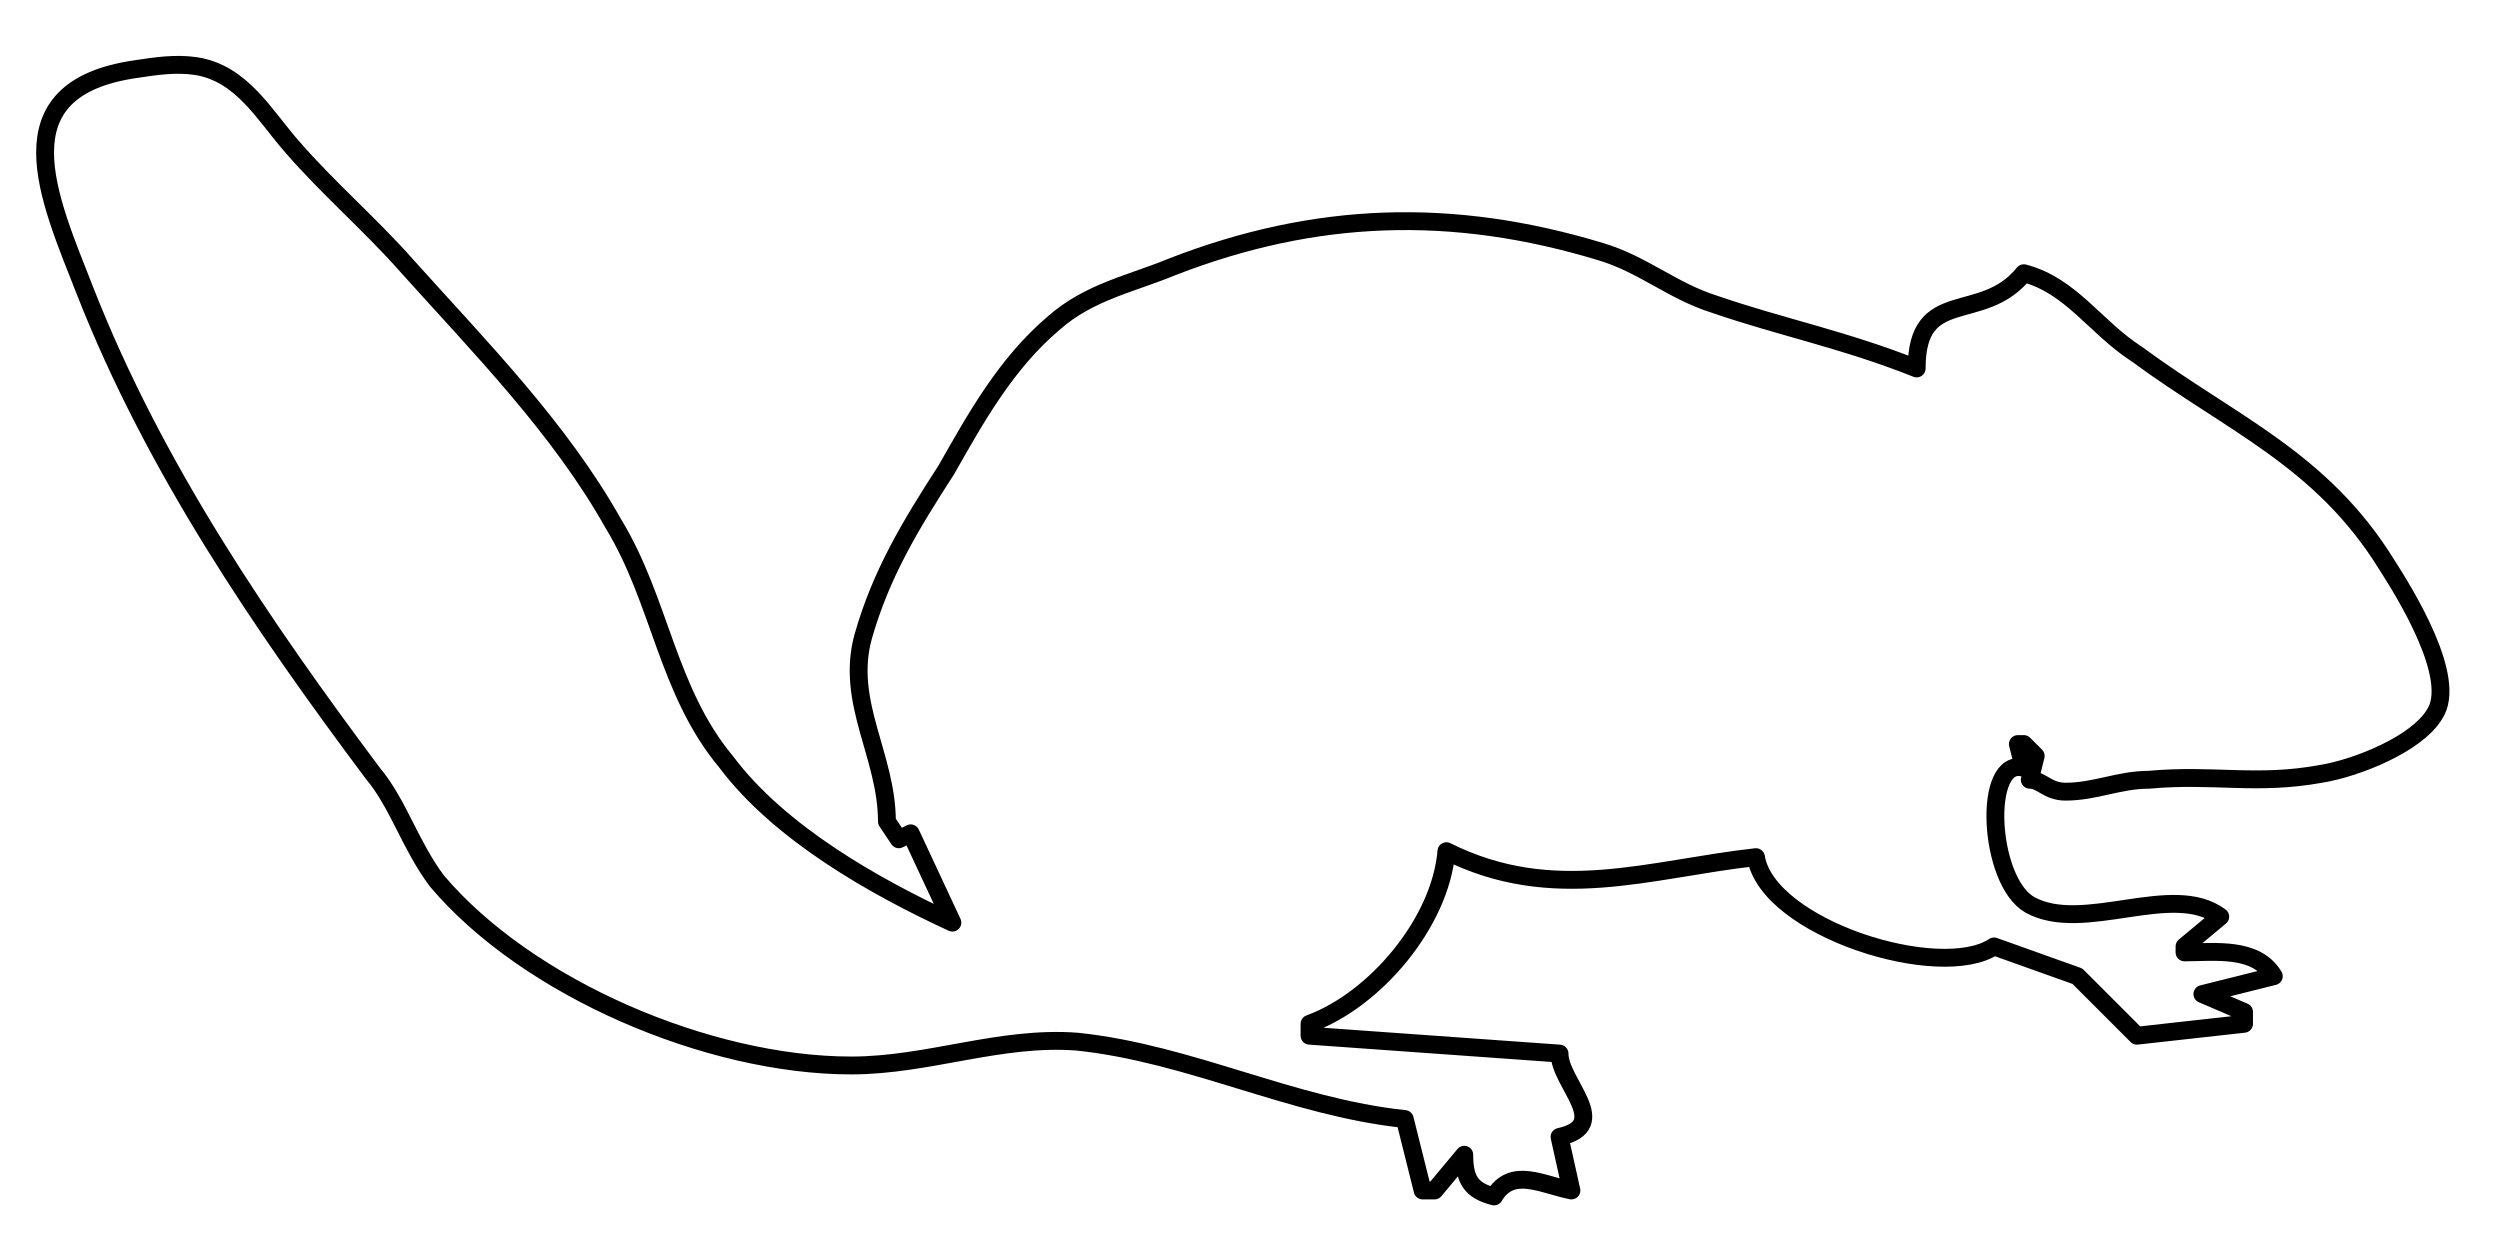
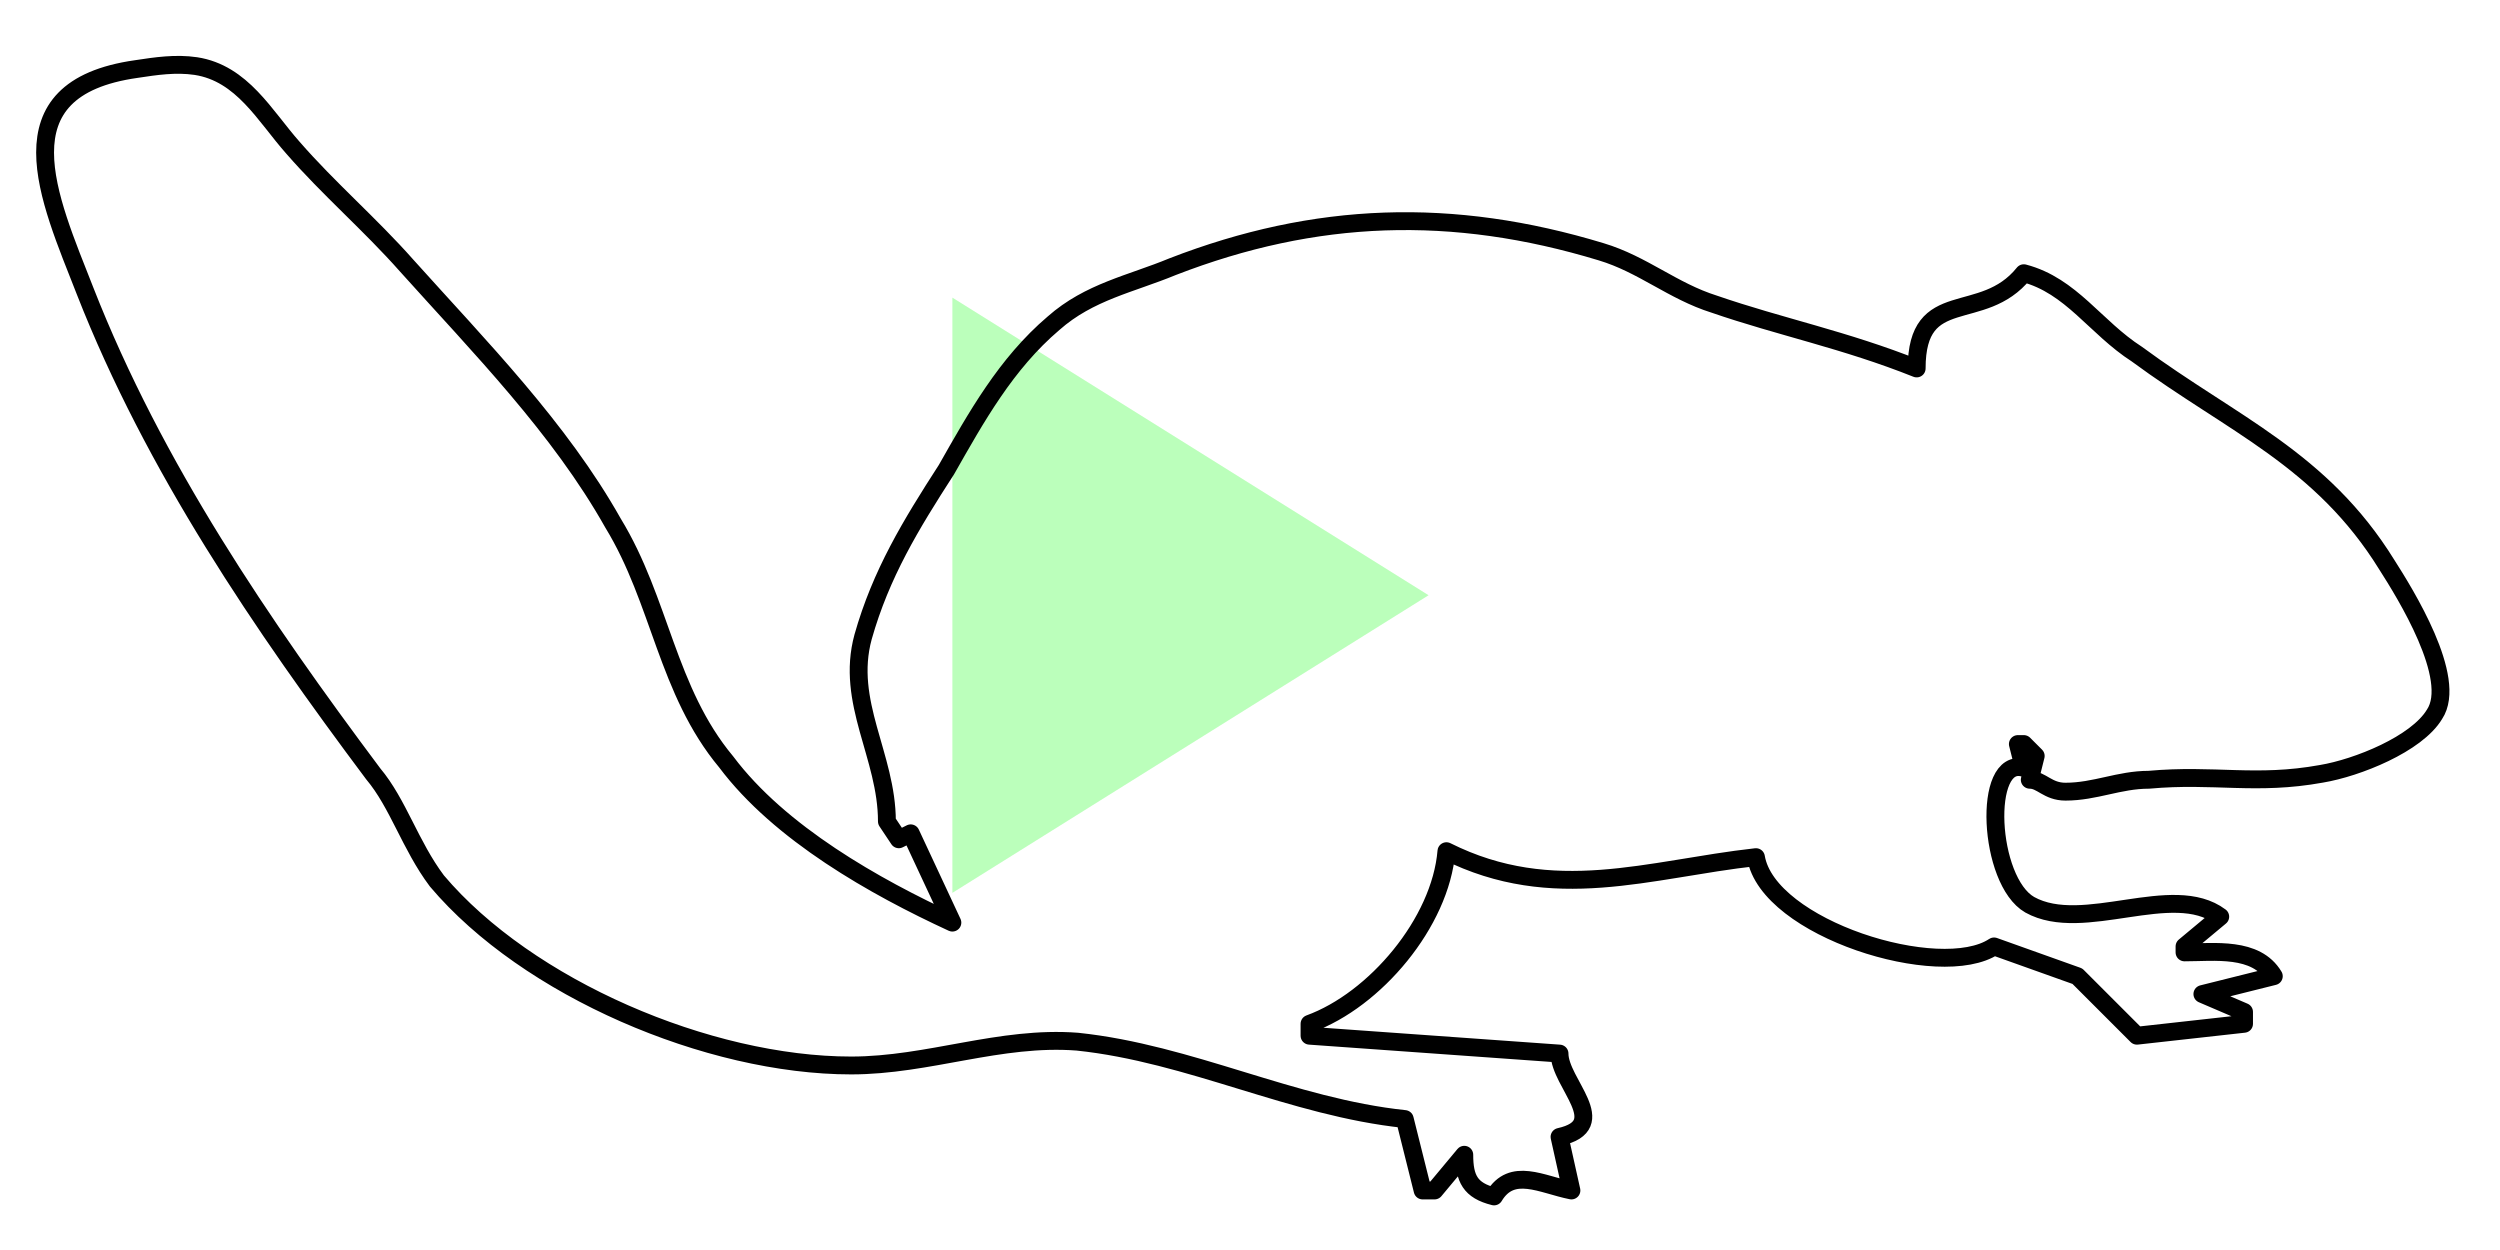
<svg xmlns="http://www.w3.org/2000/svg" viewBox="10 0 420 210">
+   <polygon points="170,50 250,100 170,150" fill="#bfb" stroke="none" />
  <path class="draw" stroke-width="3" stroke-linejoin="round" fill="none" stroke="#000" d="M 246,188 l3,12h2l5-6c0,4,1,6,5,7,3-5,8-2,13-1l-2-9c9-2,0-9,0-14l-42-3v-2c11-4,22-17,23-29,18,9,34,3,52,1,2,12,31,21,40,15l14,5,10,10,18-2v-2l-7-3,12-3c-3-5-10-4-15-4v-1l6-5c-8-6-23,3-32-2-7-4-8-25-1-23l-1-4h1l2,2-1,4c2,0,3,2,6,2,5,0,9-2,14-2,11-1,18,1,29-1,6-1,16-5,19-10,4-6-5-20.4-8-25.1-11-17.8-26-23.6-42-35.4-7-4.5-11-11.5-19-13.6-7,8.7-18,2-18,16-12-4.8-23-7-34-10.8-7-2.2-12-6.7-19-8.8-25-7.6-48-6.8-72,2.5-7,2.9-14,4.2-20,9.5-8,6.8-13,15.8-18,24.6-6,9.3-11,17.5-14,28.1-3,11,4,20,4,31l2,3,2-1,7,15c-13-6-29-15-38-27-10-12-11-27-19-40.1-9-16-22.4-29.6-34.7-43.3-6.1-6.9-13.1-12.9-19.1-19.8-4.7-5.3-8.5-12.5-16.3-13.7-3.4-0.5-6.7,0-10,0.5-23.3,3.3-14.7,21.7-8.6,37.3,11.6,29.6,29.7,56.1,48.4,81.1,4.2,5,6.2,12,10.7,18,15.2,18,45.6,31,69.6,31,13,0,25-5,38-4,19,2,36,11,55,13z" />
</svg>
